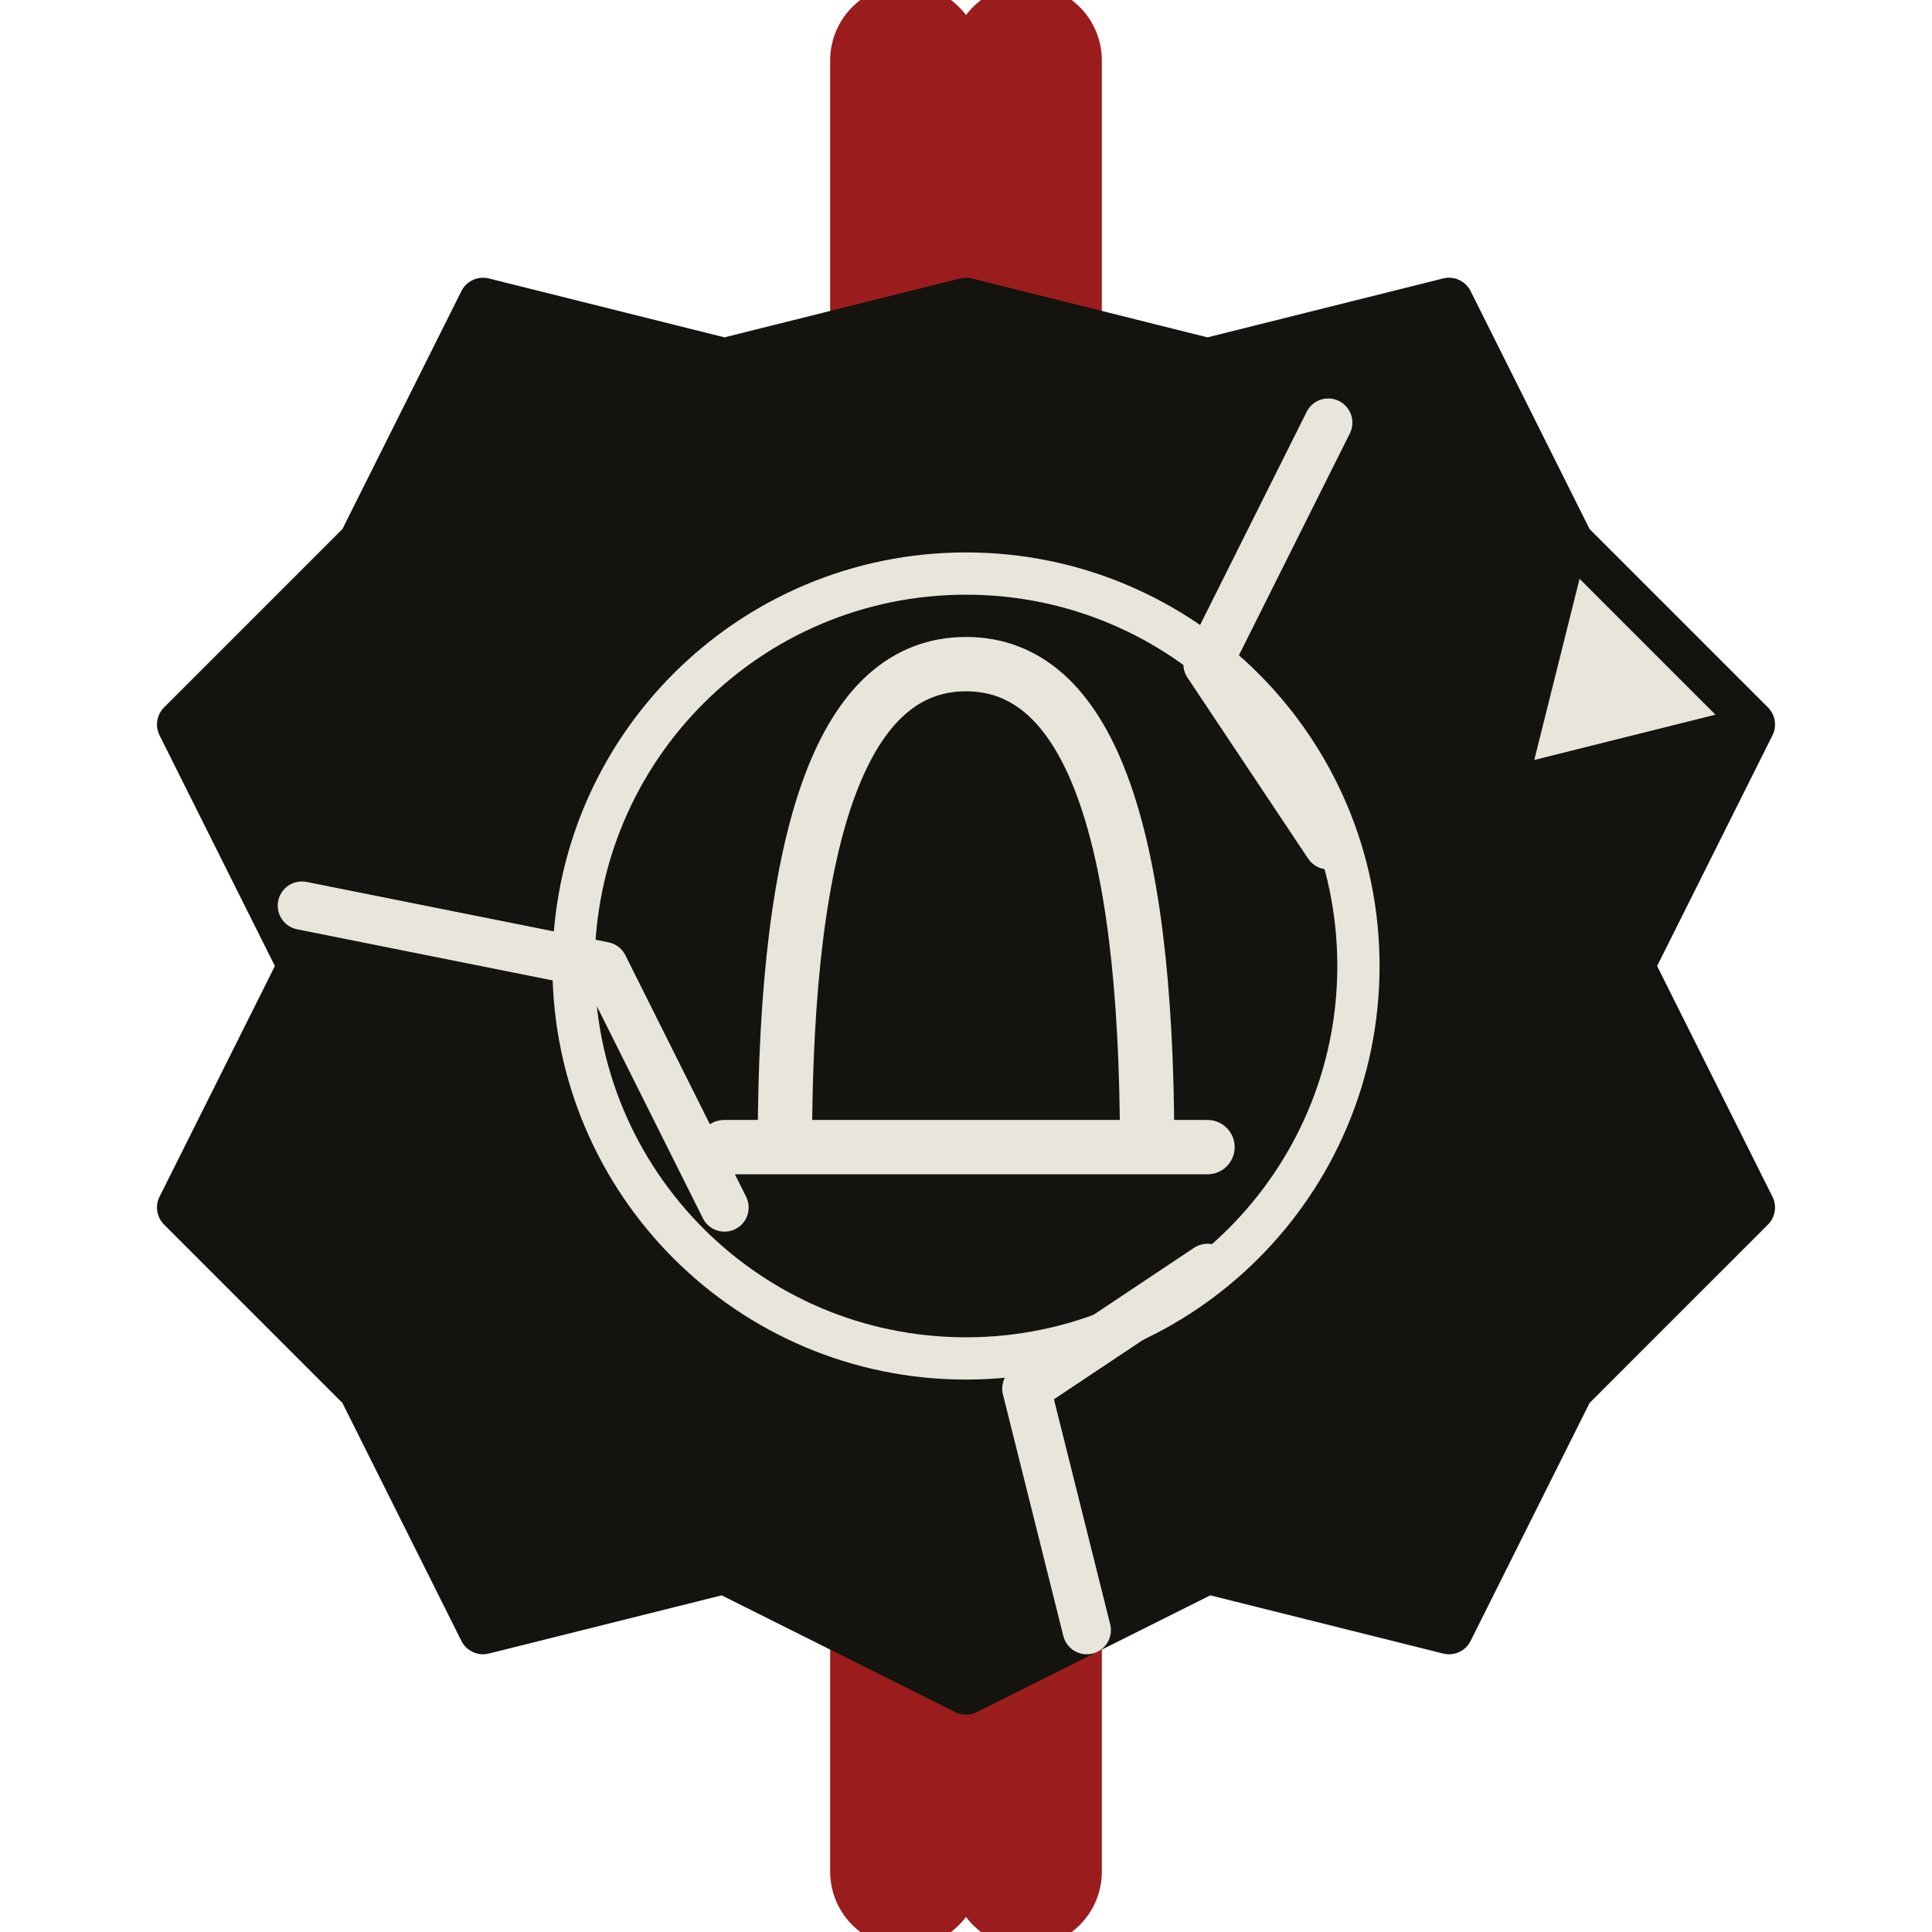
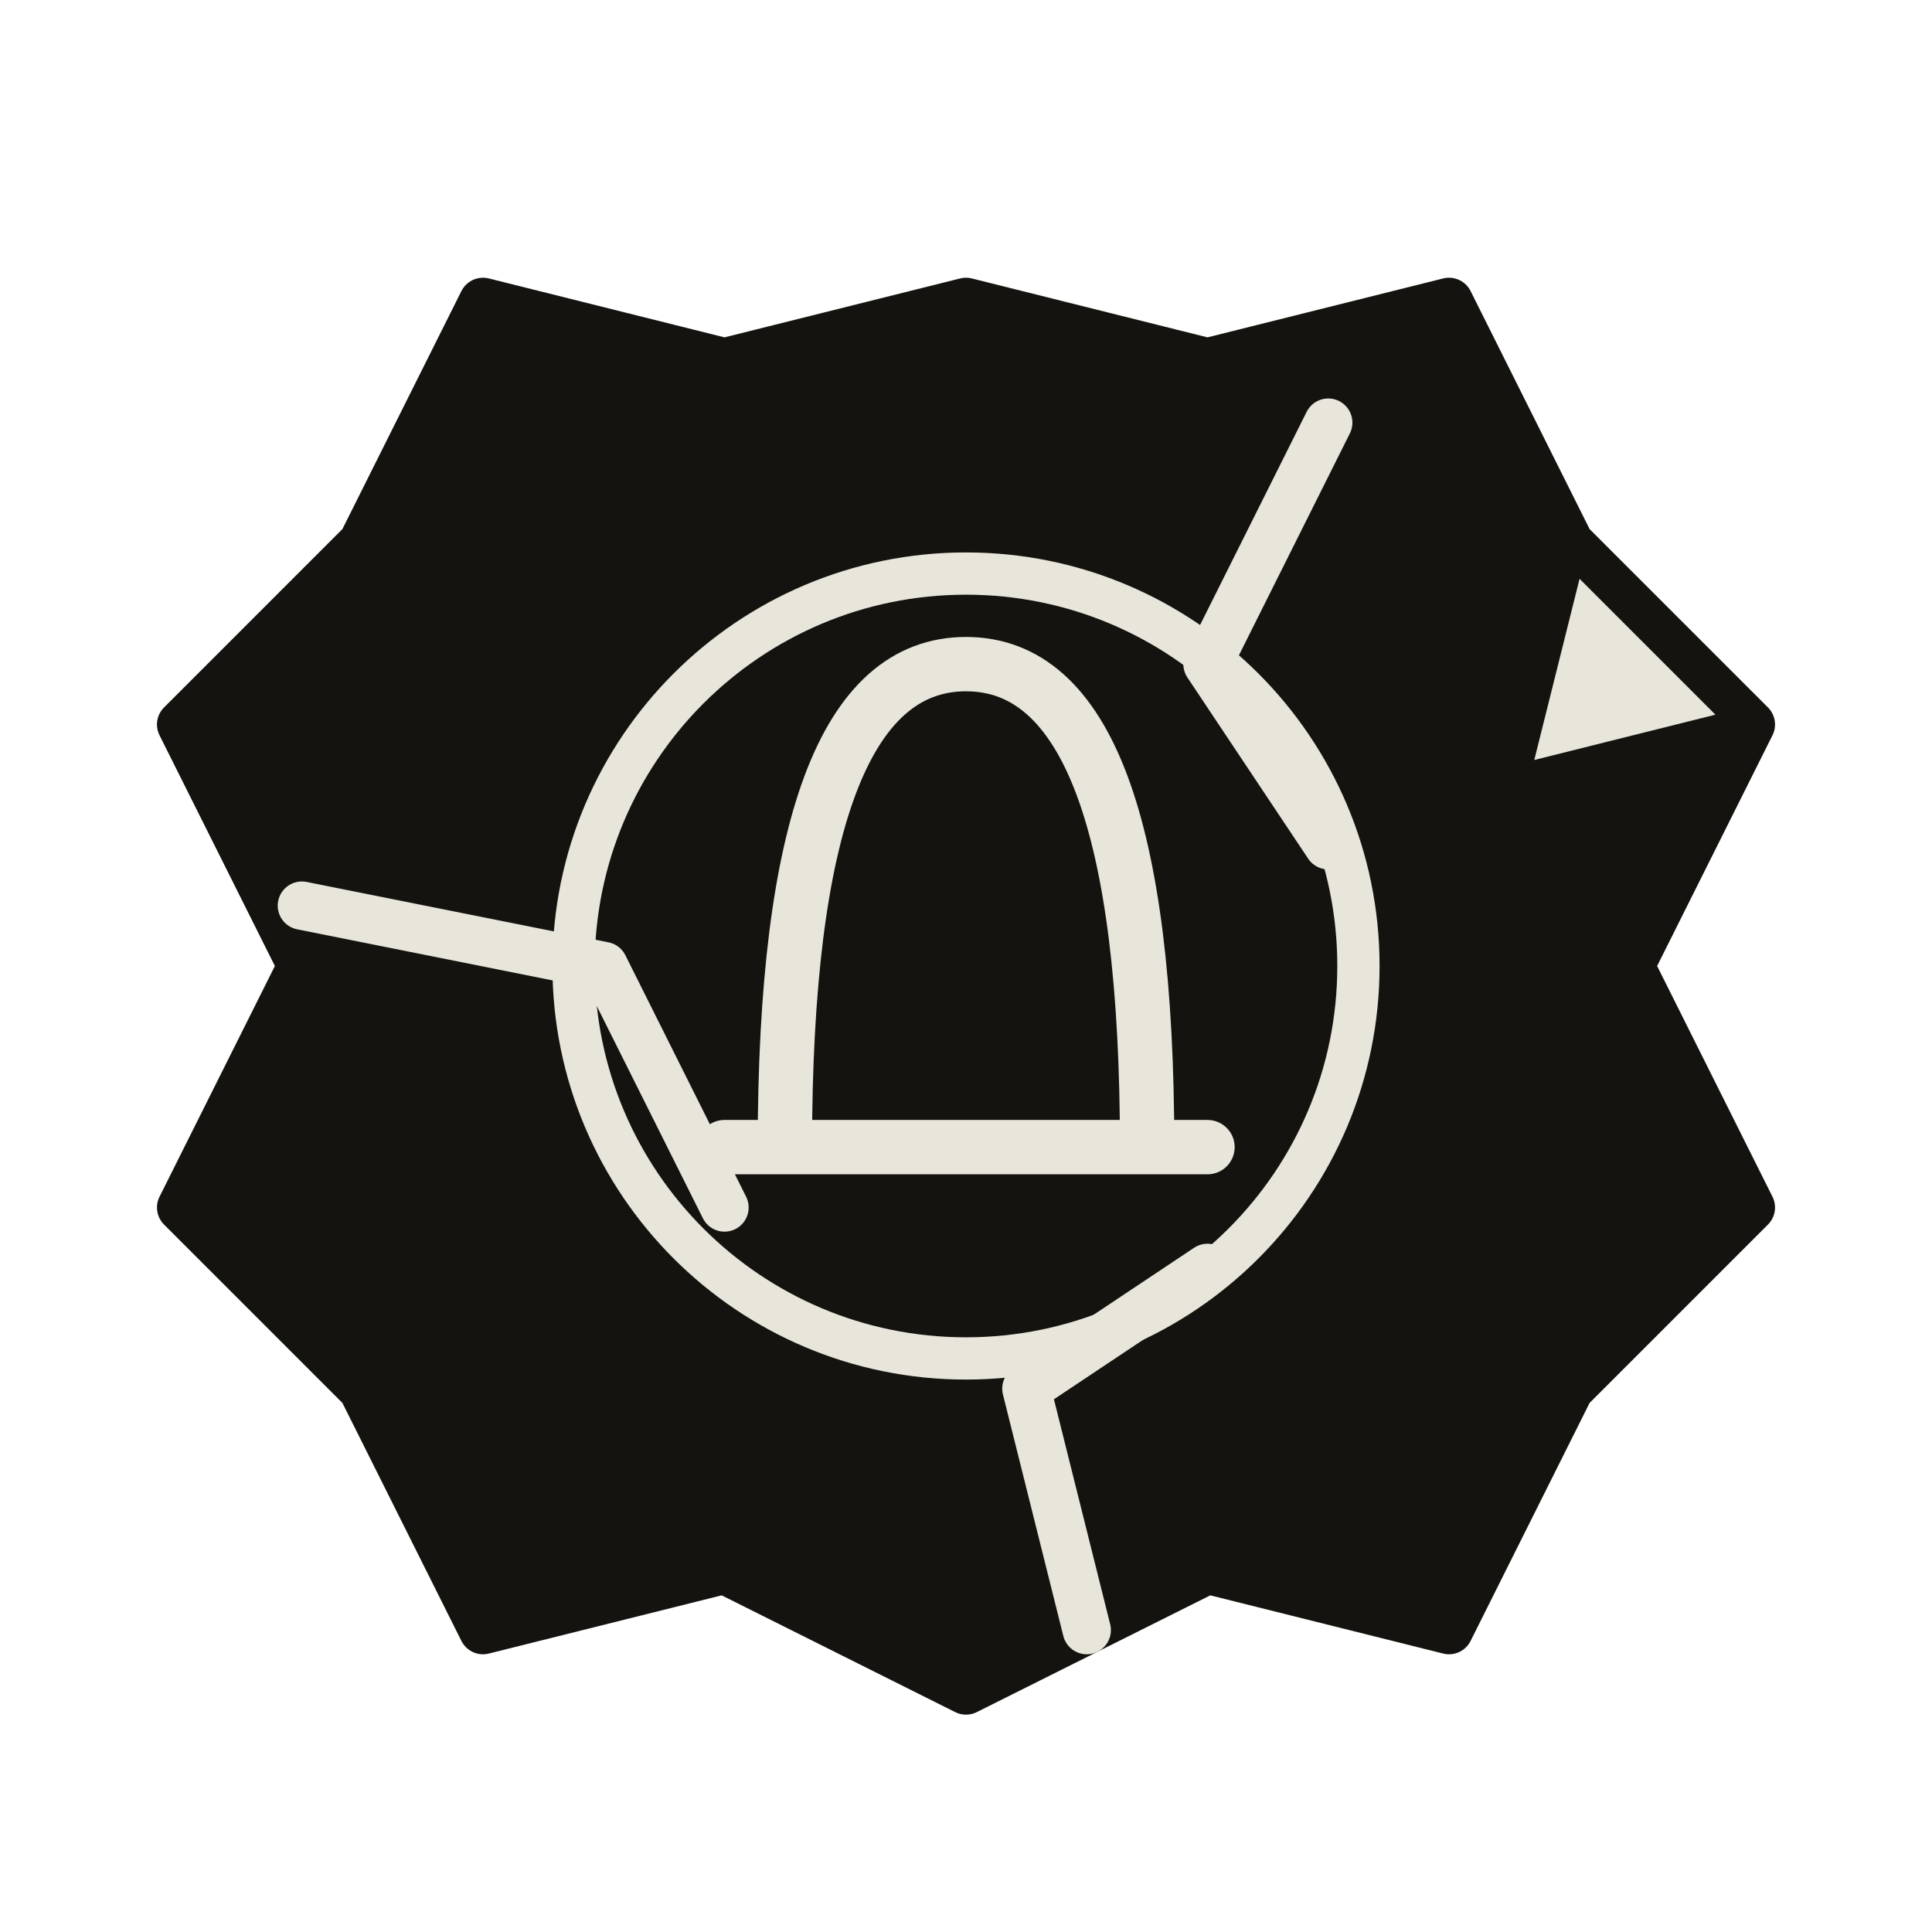
<svg xmlns="http://www.w3.org/2000/svg" width="80" height="80" viewBox="0 0 64 64">
  <defs>
    <pattern id="h1" width="5" height="5" patternUnits="userSpaceOnUse" patternTransform="rotate(38)">
      <rect width="5" height="5" fill="#E8E5DA" />
      <line x1="0" y1="0" x2="0" y2="5" stroke="#15130F" stroke-width=".9" />
    </pattern>
    <pattern id="h2" width="4" height="4" patternUnits="userSpaceOnUse" patternTransform="rotate(38)">
      <rect width="4" height="4" fill="#E8E5DA" />
      <line x1="0" y1="0" x2="0" y2="4" stroke="#15130F" stroke-width="1.1" />
      <line x1="0" y1="2" x2="4" y2="2" stroke="#15130F" stroke-width=".7" />
    </pattern>
  </defs>
  <g stroke="#15130F" stroke-linejoin="round" stroke-linecap="round">
-     <path d="M30 2 L30 62 M34 2 L34 62" stroke="#9B1C1C" stroke-width="5" />
    <path d="M32 10 L40 12 L48 10 L52 18 L58 24 L54 32 L58 40 L52 46 L48 54 L40 52 L32 56 L24 52 L16 54 L12 46 L6 40 L10 32 L6 24 L12 18 L16 10 L24 12 Z" fill="#15130F" stroke-width="1.6" />
    <path d="M52 18 L58 24 L50 26 Z" fill="#E8E5DA" stroke-width="1.2" />
    <circle cx="32" cy="32" r="13" fill="none" stroke="#E8E5DA" stroke-width="1.4" />
    <path d="M26 38 Q26 22 32 22 Q38 22 38 38 Z M24 38 L40 38" fill="none" stroke="#E8E5DA" stroke-width="1.8" />
    <path d="M10 30 L20 32 L24 40 M44 14 L40 22 L44 28 M36 54 L34 46 L40 42" fill="none" stroke="#E8E5DA" stroke-width="1.6" />
  </g>
</svg>
